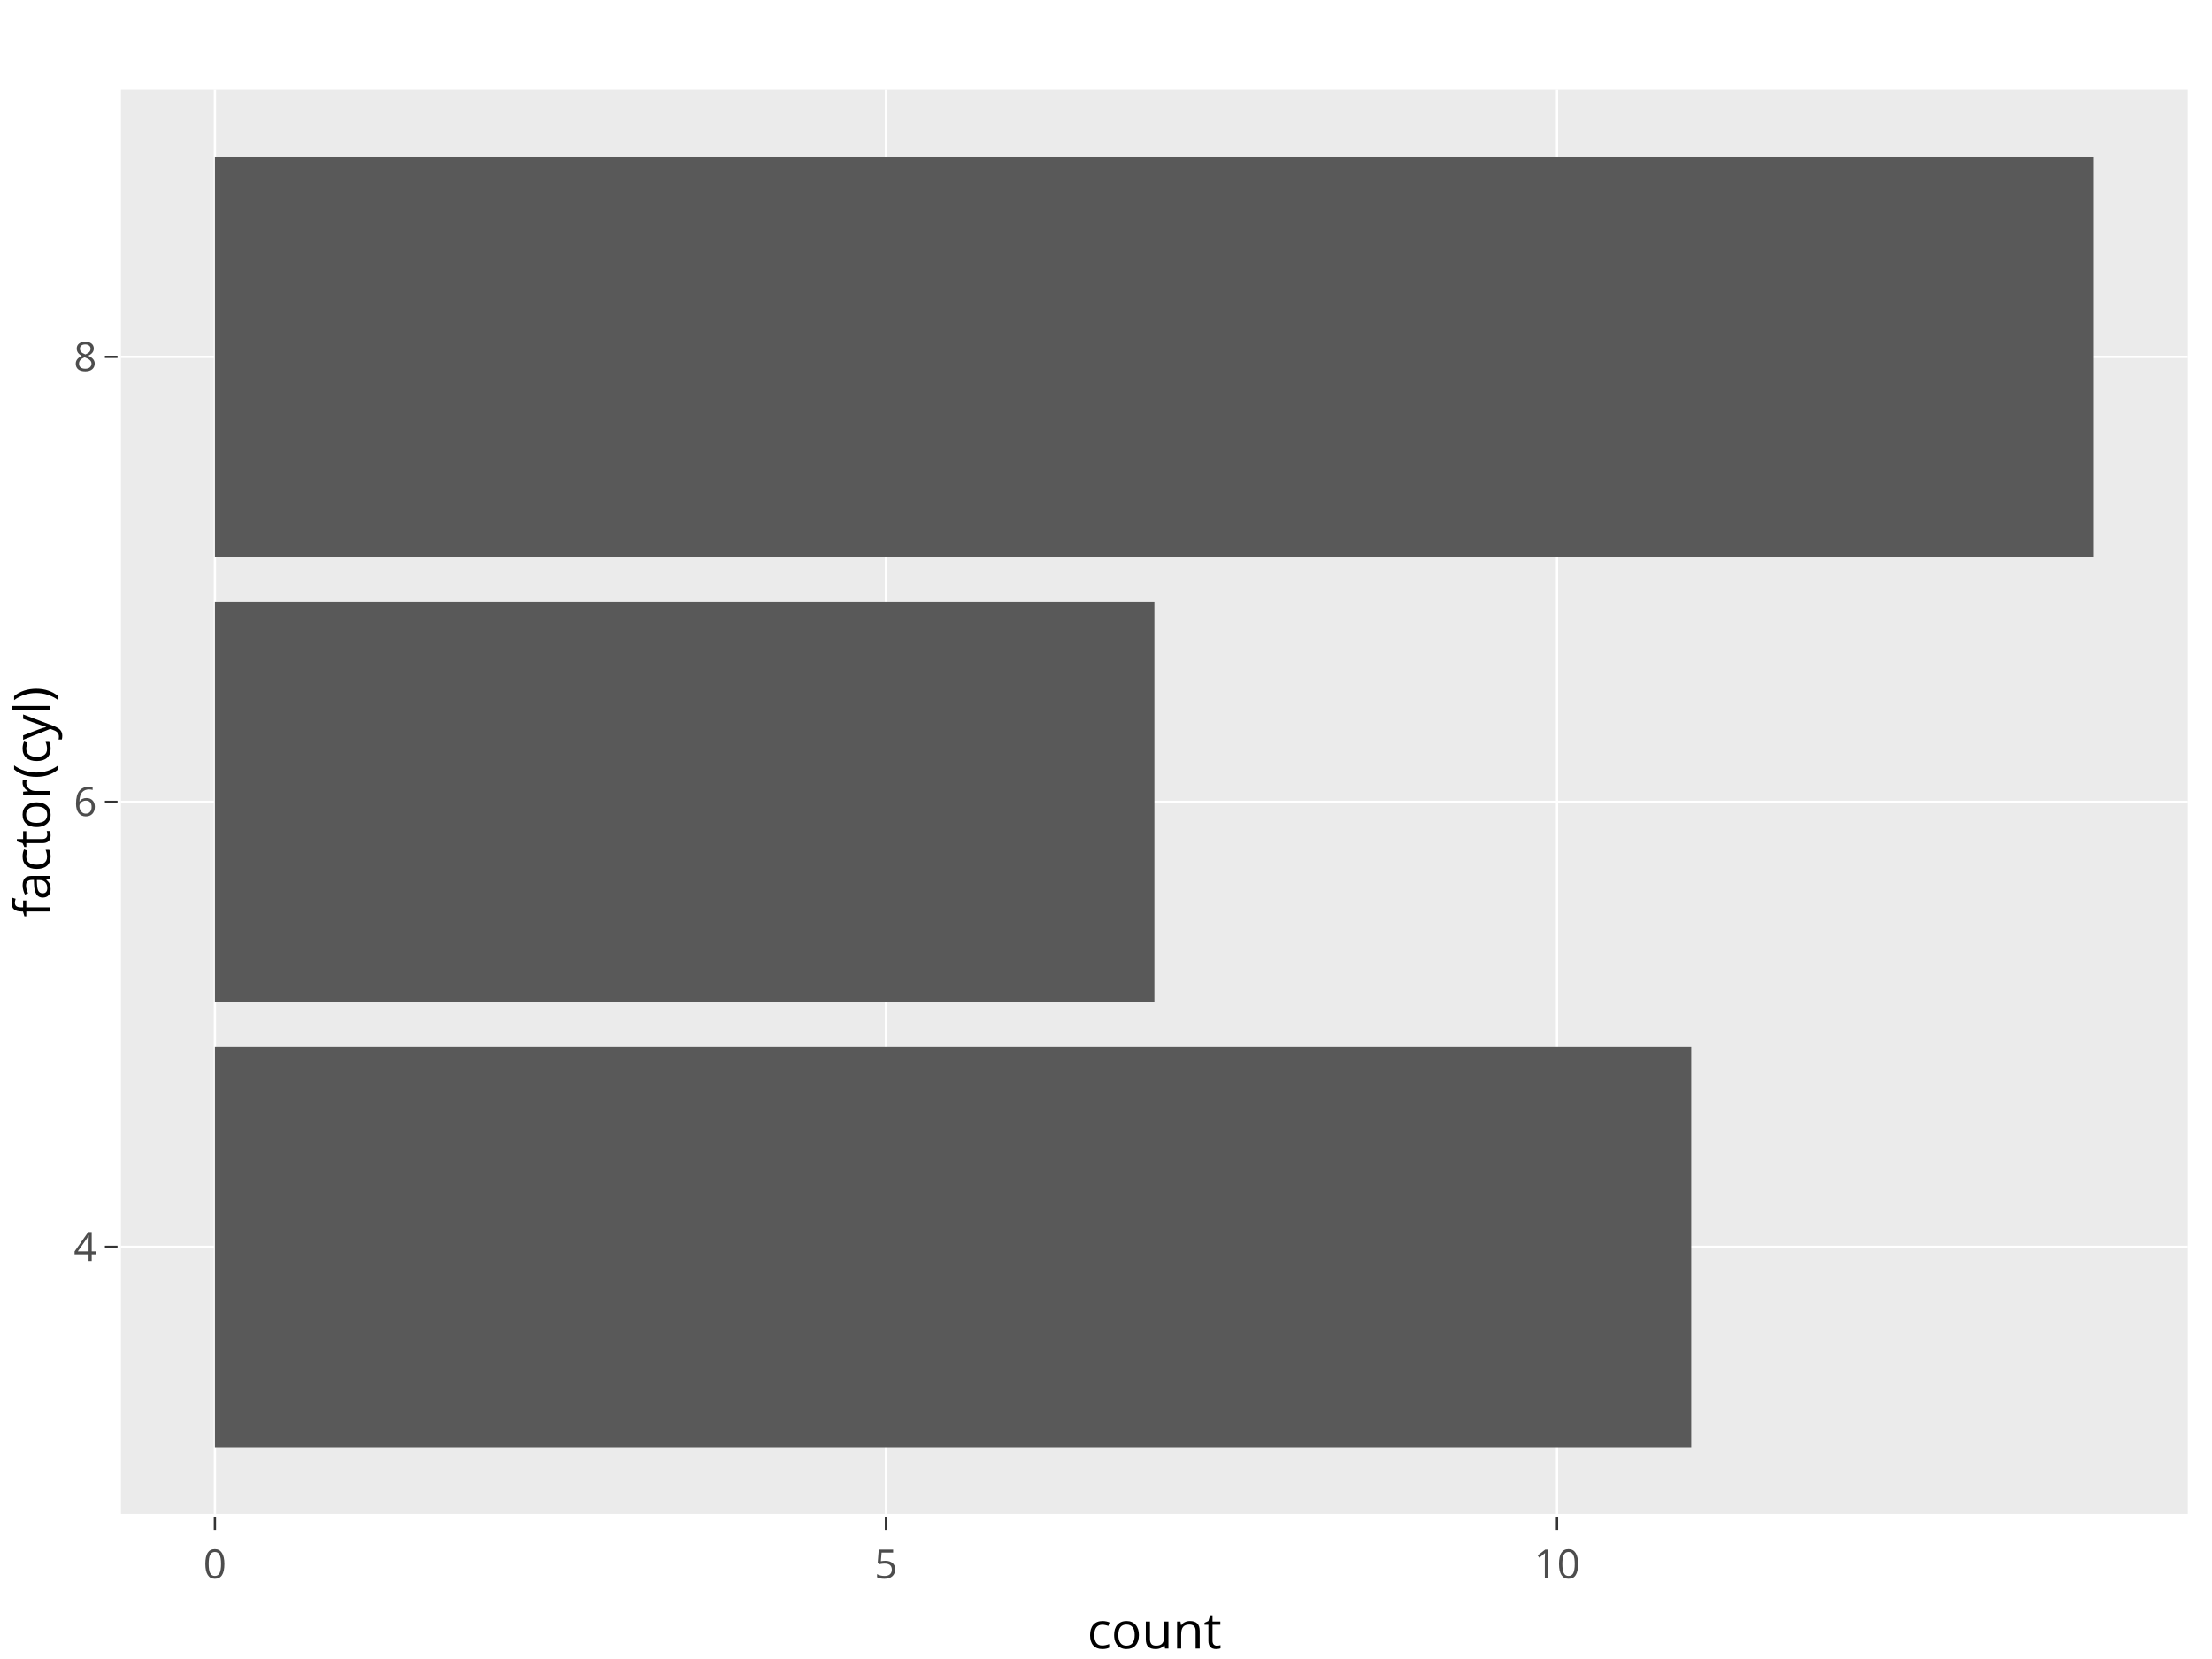
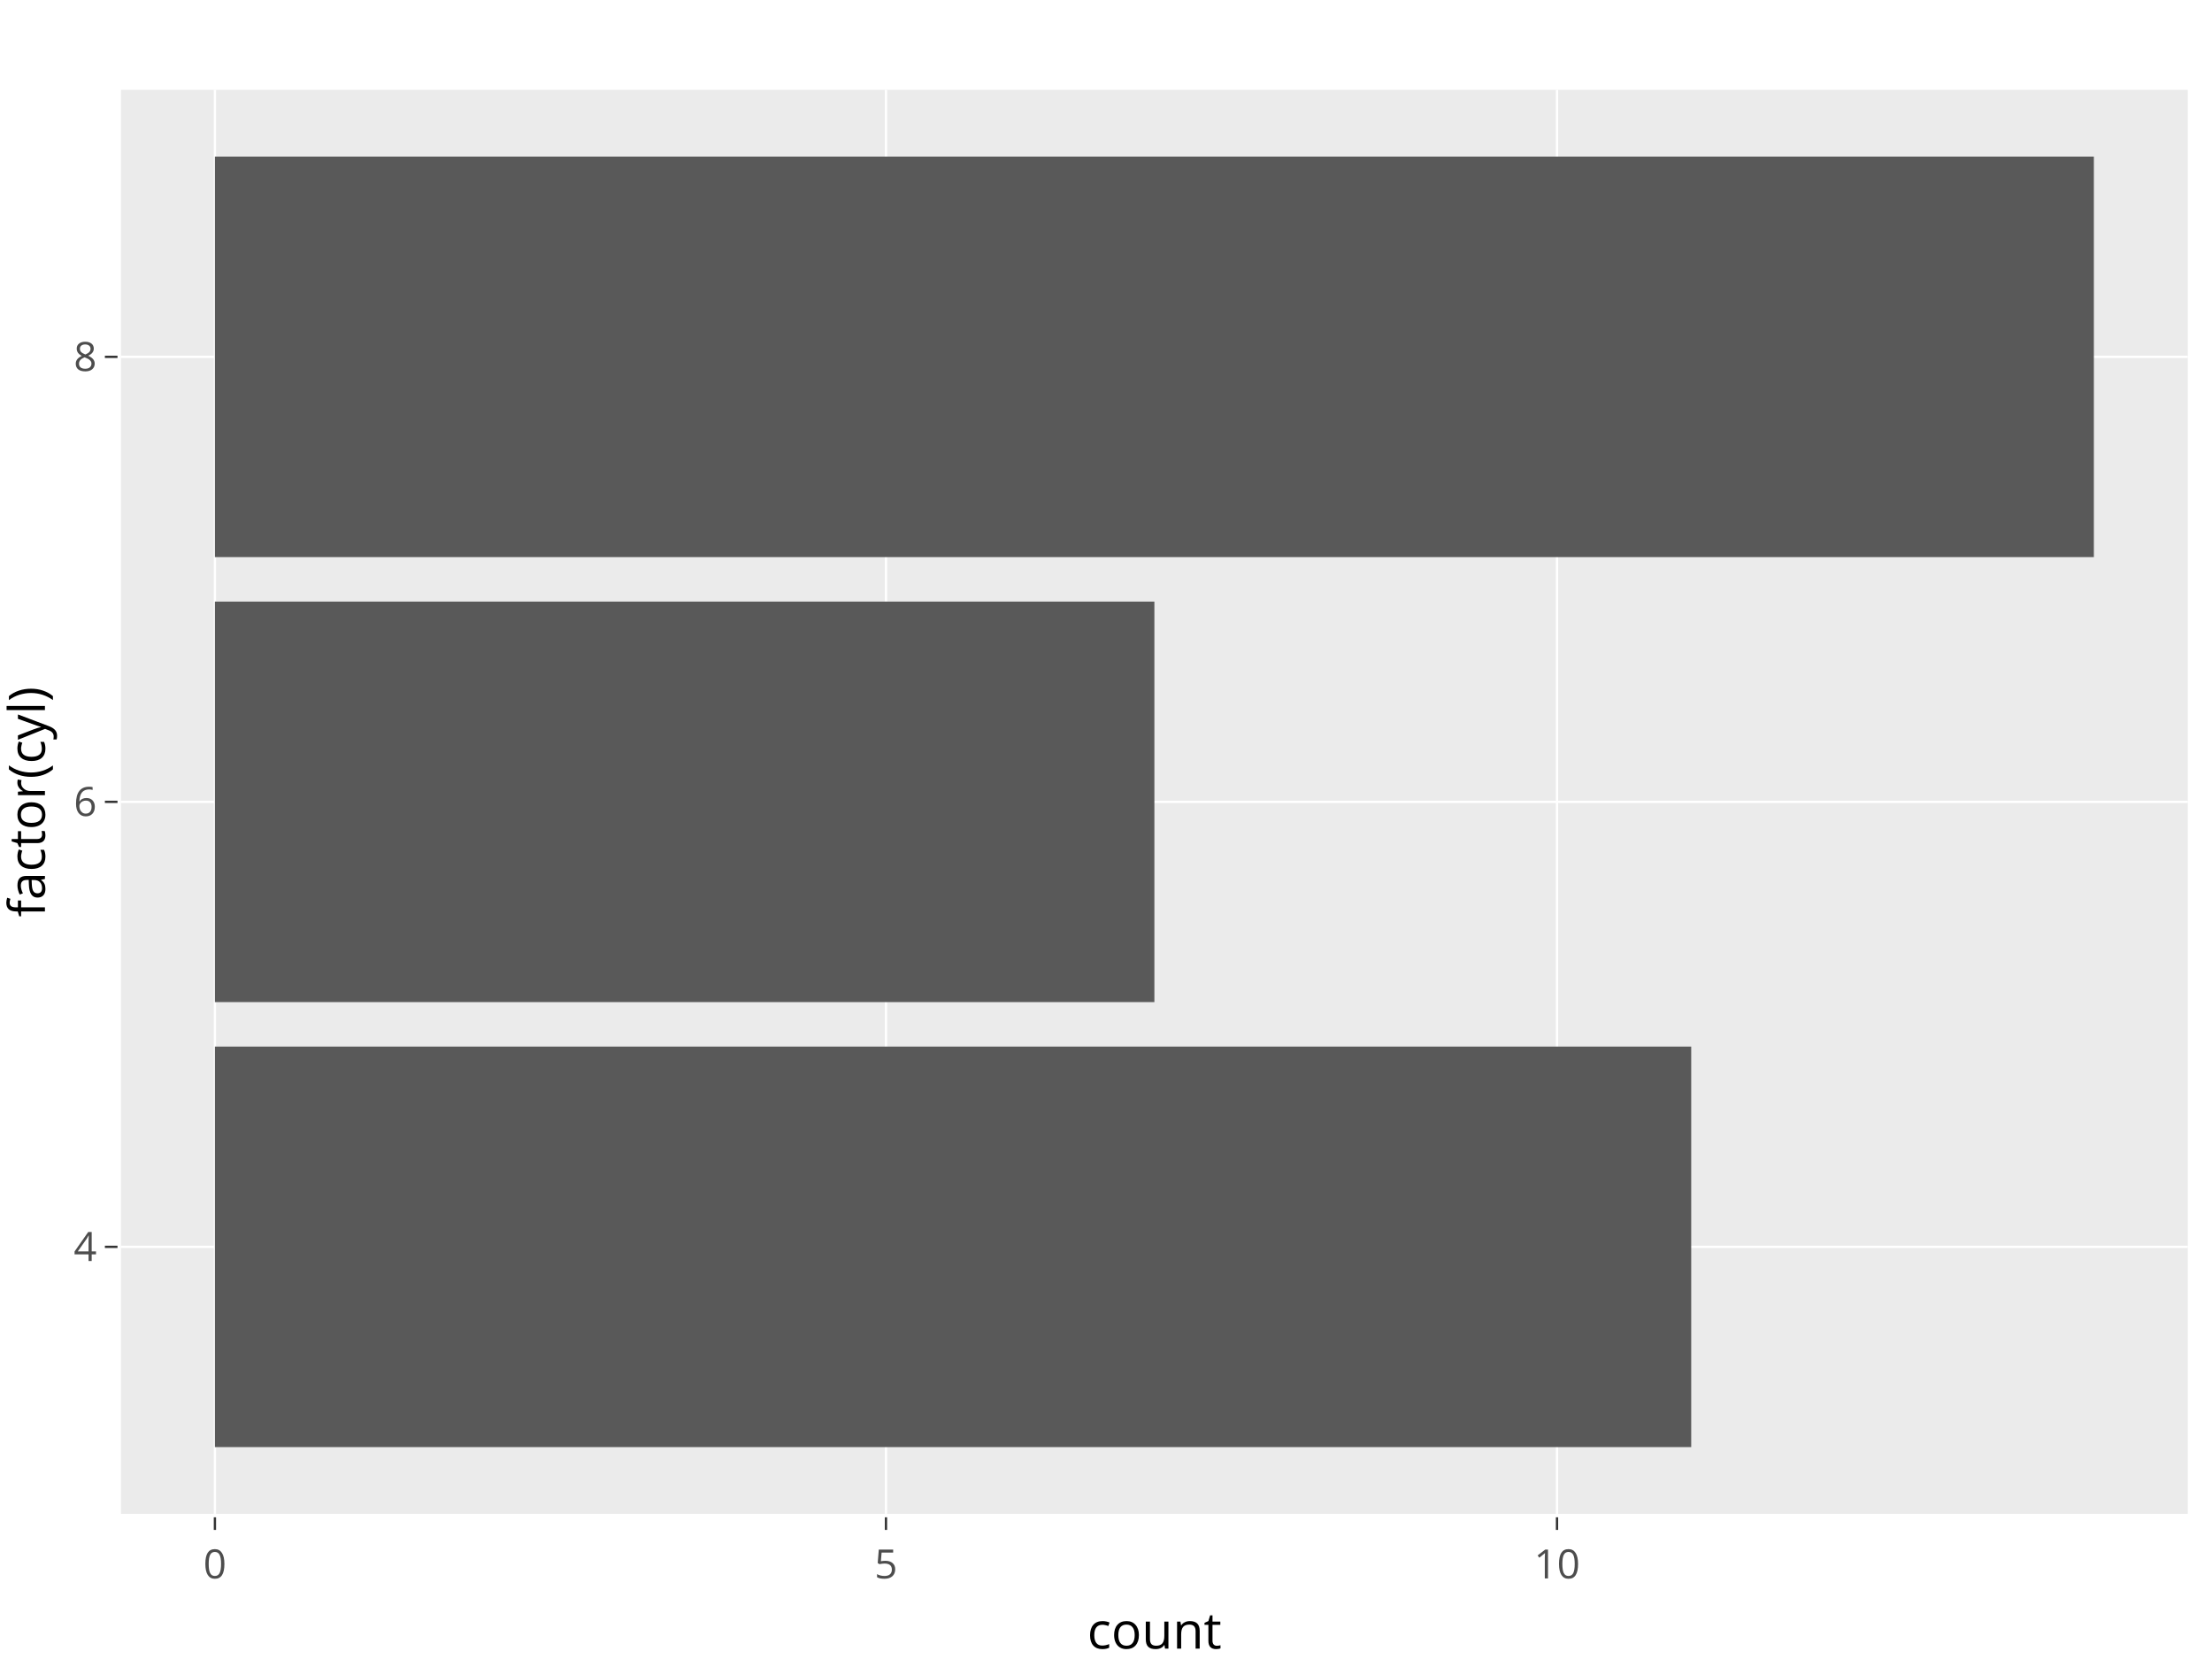
<svg xmlns="http://www.w3.org/2000/svg" class="main-svg" width="640" height="480" viewBox="0 0 640 480">
  <rect x="0" y="0" width="640" height="480" style="fill: rgb(255, 255, 255); fill-opacity: 1;" />
  <defs id="defs-">
    <g class="clips">
      <clipPath id="clipxyplot" class="plotclip">
        <rect width="598" height="412" />
      </clipPath>
      <clipPath class="axesclip" id="clipx">
        <rect x="35" y="0" width="598" height="480" />
      </clipPath>
      <clipPath class="axesclip" id="clipy">
        <rect x="0" y="26" width="640" height="412" />
      </clipPath>
      <clipPath class="axesclip" id="clipxy">
        <rect x="35" y="26" width="598" height="412" />
      </clipPath>
    </g>
    <g class="gradients" />
  </defs>
  <g class="bglayer">
    <rect class="bg" x="35" y="26" width="598" height="412" style="fill: rgb(235, 235, 235); fill-opacity: 1; stroke-width: 0;" />
  </g>
  <g class="layer-below">
    <g class="imagelayer" />
    <g class="shapelayer" />
  </g>
  <g class="cartesianlayer">
    <g class="subplot xy">
      <g class="layer-subplot">
        <g class="shapelayer" />
        <g class="imagelayer" />
      </g>
      <g class="gridlayer">
        <g class="x">
          <path class="xgrid crisp" d="M0,26v412" transform="translate(62.18,0)" style="stroke: rgb(255, 255, 255); stroke-opacity: 1; stroke-width: 0.664px;" />
          <path class="xgrid crisp" d="M0,26v412" transform="translate(256.34,0)" style="stroke: rgb(255, 255, 255); stroke-opacity: 1; stroke-width: 0.664px;" />
          <path class="xgrid crisp" d="M0,26v412" transform="translate(450.49,0)" style="stroke: rgb(255, 255, 255); stroke-opacity: 1; stroke-width: 0.664px;" />
        </g>
        <g class="y">
          <path class="ygrid crisp" d="M35,0h598" transform="translate(0,360.75)" style="stroke: rgb(255, 255, 255); stroke-opacity: 1; stroke-width: 0.664px;" />
          <path class="ygrid crisp" d="M35,0h598" transform="translate(0,232)" style="stroke: rgb(255, 255, 255); stroke-opacity: 1; stroke-width: 0.664px;" />
          <path class="ygrid crisp" d="M35,0h598" transform="translate(0,103.25)" style="stroke: rgb(255, 255, 255); stroke-opacity: 1; stroke-width: 0.664px;" />
        </g>
      </g>
      <g class="zerolinelayer" />
      <path class="xlines-below" />
      <path class="ylines-below" />
      <g class="overlines-below" />
      <g class="xaxislayer-below" />
      <g class="yaxislayer-below" />
      <g class="overaxes-below" />
      <g class="plot" transform="translate(35, 26)" clip-path="url(#clipxyplot)">
        <g class="barlayer mlayer">
          <g class="trace bars" style="opacity: 1;">
            <g class="points">
              <g class="point">
                <path class="undefined" d="M27.18,392.69V276.81H454.32V392.69Z" style="vector-effect: non-scaling-stroke; opacity: 1; stroke-width: 1.89px; fill: rgb(89, 89, 89); fill-opacity: 1; stroke: rgb(0, 0, 0); stroke-opacity: 0;" />
              </g>
              <g class="point">
                <path class="undefined" d="M27.18,263.94V148.06H299V263.94Z" style="vector-effect: non-scaling-stroke; opacity: 1; stroke-width: 1.89px; fill: rgb(89, 89, 89); fill-opacity: 1; stroke: rgb(0, 0, 0); stroke-opacity: 0;" />
              </g>
              <g class="point">
                <path class="undefined" d="M27.18,135.19V19.31H570.82V135.19Z" style="vector-effect: non-scaling-stroke; opacity: 1; stroke-width: 1.89px; fill: rgb(89, 89, 89); fill-opacity: 1; stroke: rgb(0, 0, 0); stroke-opacity: 0;" />
              </g>
            </g>
          </g>
        </g>
      </g>
      <g class="overplot" />
      <path class="xlines-above crisp" d="" style="fill: none; stroke-width: 1px; stroke: rgb(0, 0, 0); stroke-opacity: 0;" />
      <path class="ylines-above crisp" d="" style="fill: none; stroke-width: 1px; stroke: rgb(0, 0, 0); stroke-opacity: 0;" />
      <g class="overlines-above" />
      <g class="xaxislayer-above">
        <path class="xtick ticks crisp" d="M0,439v3.653" transform="translate(62.18,0)" style="stroke: rgb(51, 51, 51); stroke-opacity: 1; stroke-width: 0.664px;" />
        <path class="xtick ticks crisp" d="M0,439v3.653" transform="translate(256.34,0)" style="stroke: rgb(51, 51, 51); stroke-opacity: 1; stroke-width: 0.664px;" />
        <path class="xtick ticks crisp" d="M0,439v3.653" transform="translate(450.49,0)" style="stroke: rgb(51, 51, 51); stroke-opacity: 1; stroke-width: 0.664px;" />
        <g class="xtick">
          <text text-anchor="middle" x="0" y="456.68" transform="translate(62.18,0)" style="font-family: 'Open Sans', verdana, arial, sans-serif; font-size: 11.69px; fill: rgb(77, 77, 77); fill-opacity: 1; white-space: pre;">0</text>
        </g>
        <g class="xtick">
          <text text-anchor="middle" x="0" y="456.68" transform="translate(256.34,0)" style="font-family: 'Open Sans', verdana, arial, sans-serif; font-size: 11.69px; fill: rgb(77, 77, 77); fill-opacity: 1; white-space: pre;">5</text>
        </g>
        <g class="xtick">
          <text text-anchor="middle" x="0" y="456.68" transform="translate(450.49,0)" style="font-family: 'Open Sans', verdana, arial, sans-serif; font-size: 11.69px; fill: rgb(77, 77, 77); fill-opacity: 1; white-space: pre;">10</text>
        </g>
      </g>
      <g class="yaxislayer-above">
        <path class="ytick ticks crisp" d="M34,0h-3.653" transform="translate(0,360.75)" style="stroke: rgb(51, 51, 51); stroke-opacity: 1; stroke-width: 0.664px;" />
        <path class="ytick ticks crisp" d="M34,0h-3.653" transform="translate(0,232)" style="stroke: rgb(51, 51, 51); stroke-opacity: 1; stroke-width: 0.664px;" />
        <path class="ytick ticks crisp" d="M34,0h-3.653" transform="translate(0,103.25)" style="stroke: rgb(51, 51, 51); stroke-opacity: 1; stroke-width: 0.664px;" />
        <g class="ytick">
          <text text-anchor="end" x="28.009" y="4.091" transform="translate(0,360.75)" style="font-family: 'Open Sans', verdana, arial, sans-serif; font-size: 11.69px; fill: rgb(77, 77, 77); fill-opacity: 1; white-space: pre;">4</text>
        </g>
        <g class="ytick">
          <text text-anchor="end" x="28.009" y="4.091" transform="translate(0,232)" style="font-family: 'Open Sans', verdana, arial, sans-serif; font-size: 11.69px; fill: rgb(77, 77, 77); fill-opacity: 1; white-space: pre;">6</text>
        </g>
        <g class="ytick">
          <text text-anchor="end" x="28.009" y="4.091" transform="translate(0,103.25)" style="font-family: 'Open Sans', verdana, arial, sans-serif; font-size: 11.69px; fill: rgb(77, 77, 77); fill-opacity: 1; white-space: pre;">8</text>
        </g>
      </g>
      <g class="overaxes-above" />
    </g>
  </g>
  <g class="polarlayer" />
  <g class="ternarylayer" />
  <g class="geolayer" />
  <g class="pielayer" />
  <g class="glimages" />
  <defs id="topdefs-">
    <g class="clips" />
  </defs>
  <g class="layer-above">
    <g class="imagelayer" />
    <g class="shapelayer">
      <path data-index="0" fill-rule="evenodd" d="M35,438H633V26H35Z" style="opacity: 1; stroke: rgb(0, 0, 0); stroke-opacity: 0; fill: rgb(0, 0, 0); fill-opacity: 0; stroke-width: 0px;" />
    </g>
  </g>
  <g class="infolayer">
    <g class="g-gtitle" />
    <g class="g-xtitle" transform="translate(0,-14.83562)">
      <text class="xtitle" x="334" y="491.836" text-anchor="middle" style="font-family: 'Open Sans', verdana, arial, sans-serif; font-size: 14.61px; fill: rgb(0, 0, 0); opacity: 1; font-weight: normal; white-space: pre;">count</text>
    </g>
-     <g class="g-ytitle" transform="translate(18.72363,0)">
+     <g class="g-ytitle" transform="translate(17.22363,0)">
      <text class="ytitle" transform="rotate(-90,-4.223744,232)" x="-4.224" y="232" text-anchor="middle" style="font-family: 'Open Sans', verdana, arial, sans-serif; font-size: 14.61px; fill: rgb(0, 0, 0); opacity: 1; font-weight: normal; white-space: pre;">factor(cyl)</text>
    </g>
  </g>
</svg>
